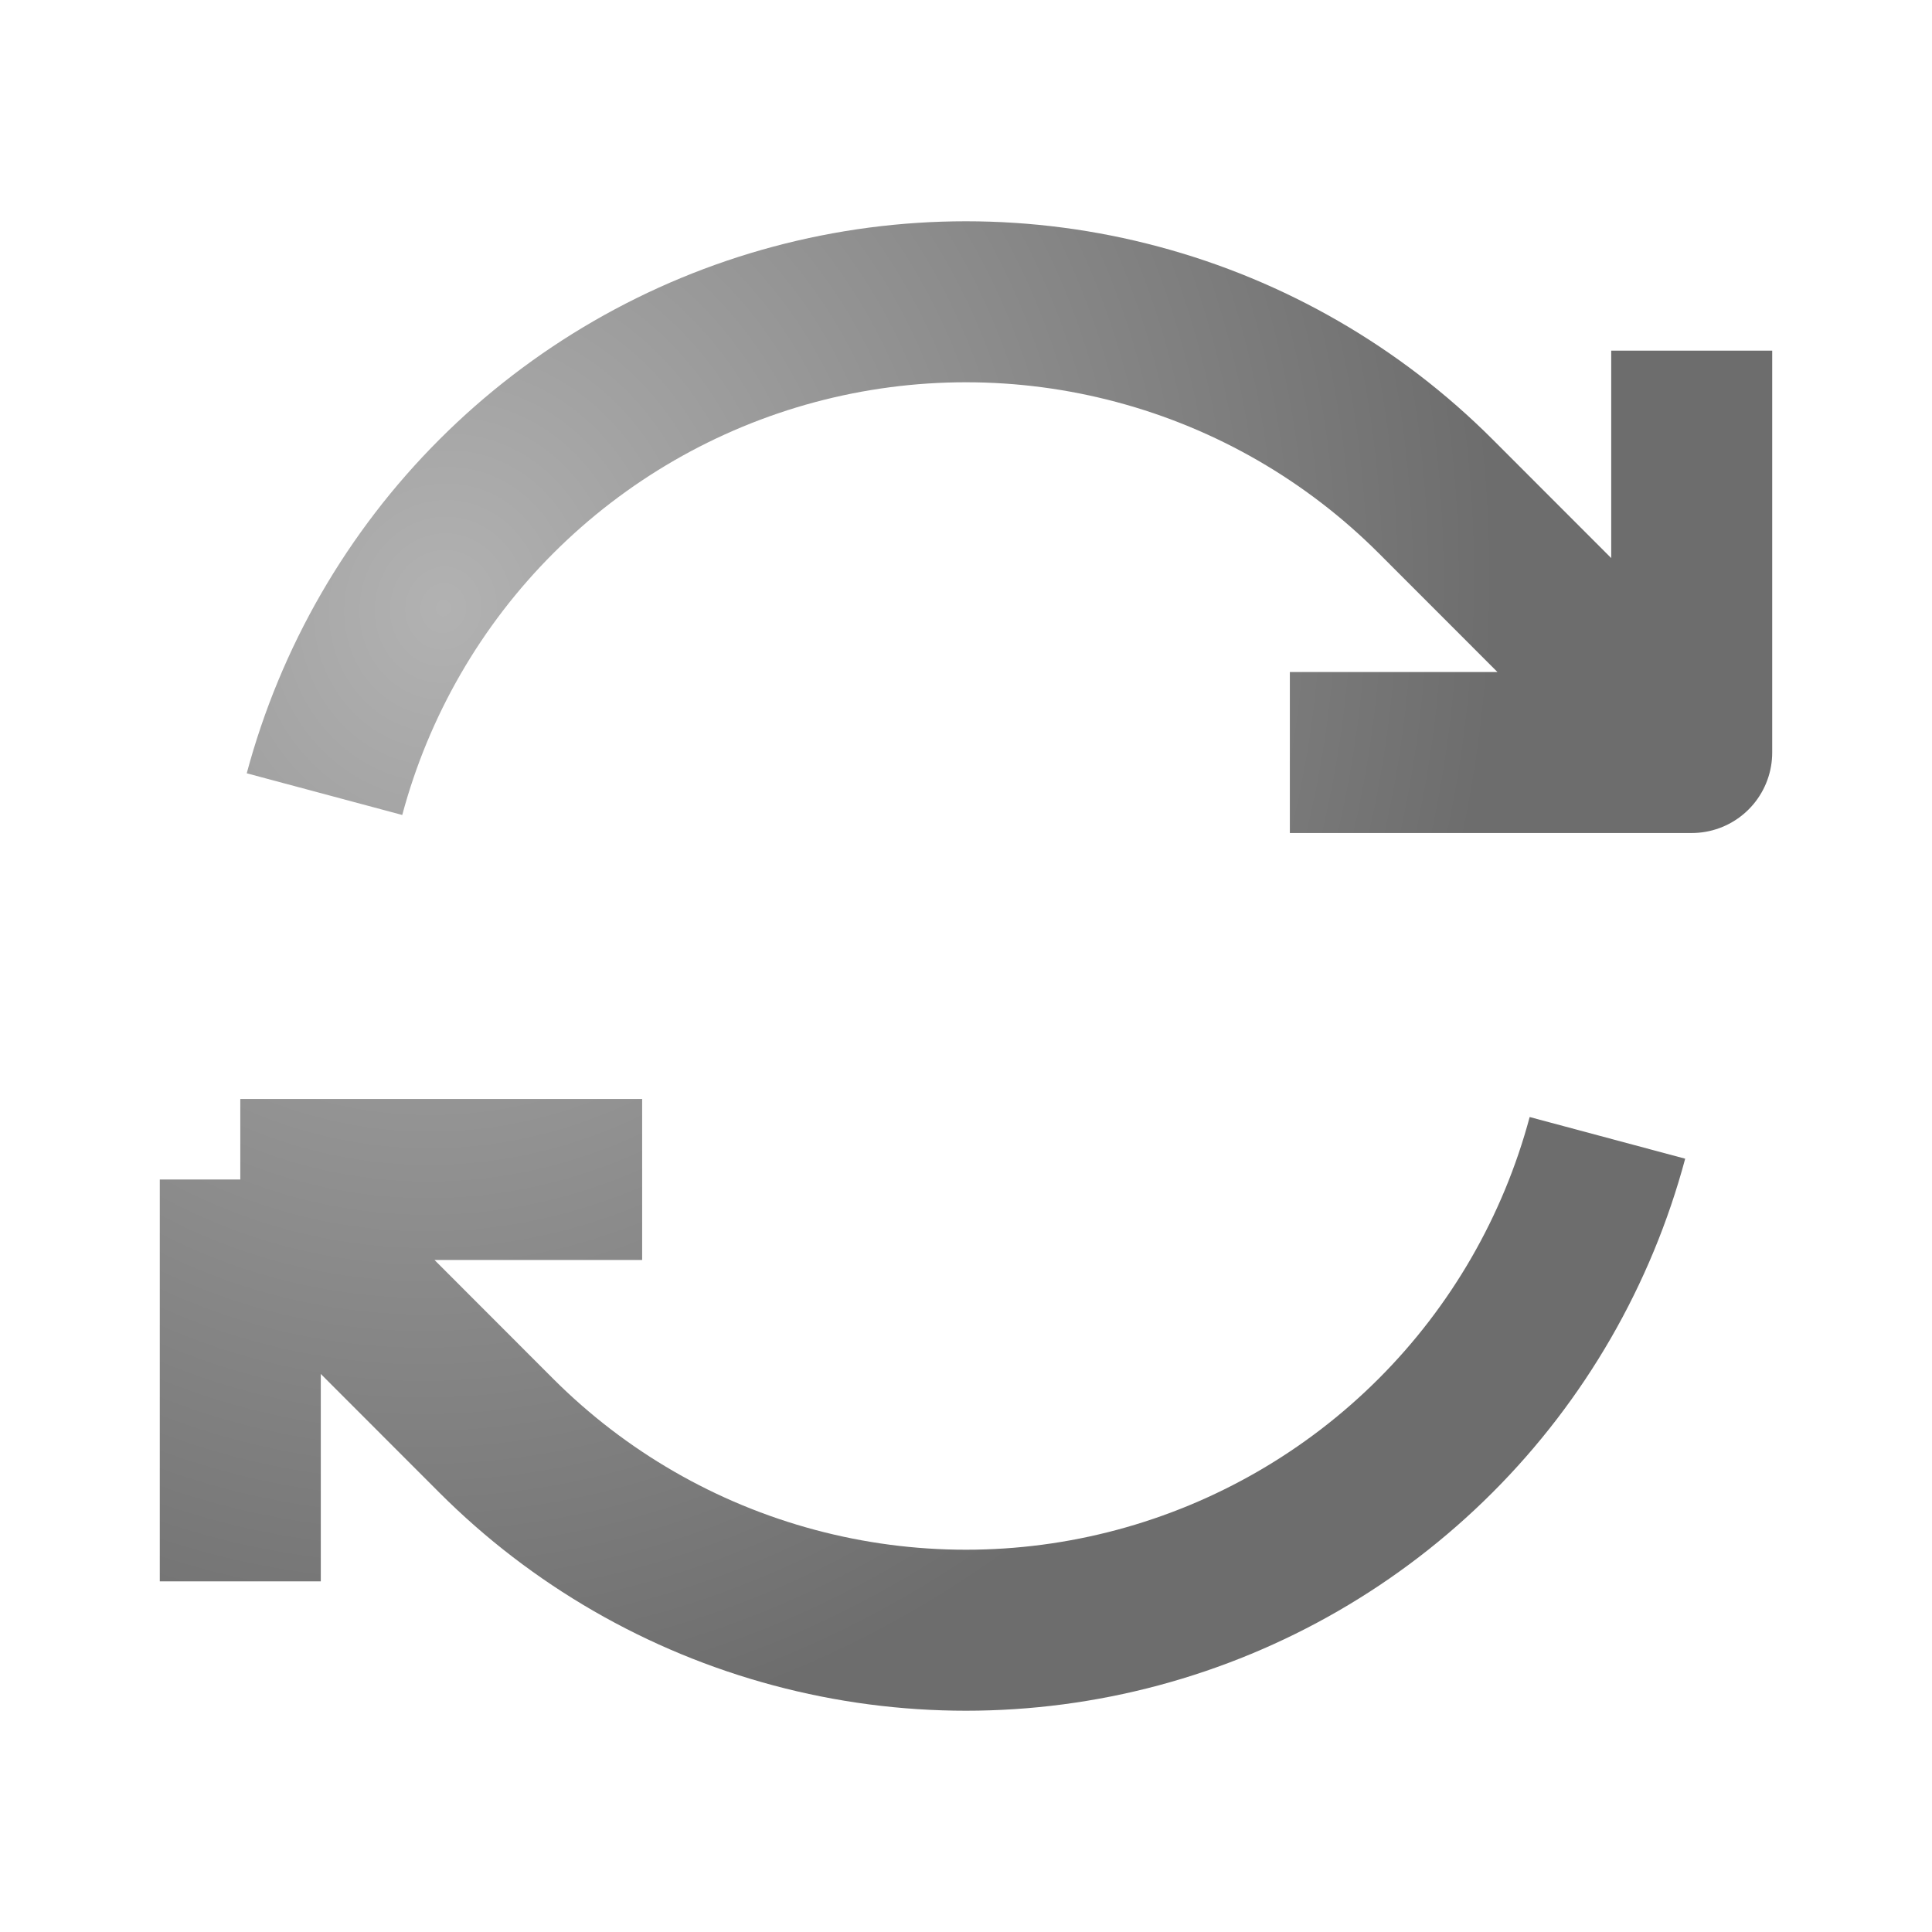
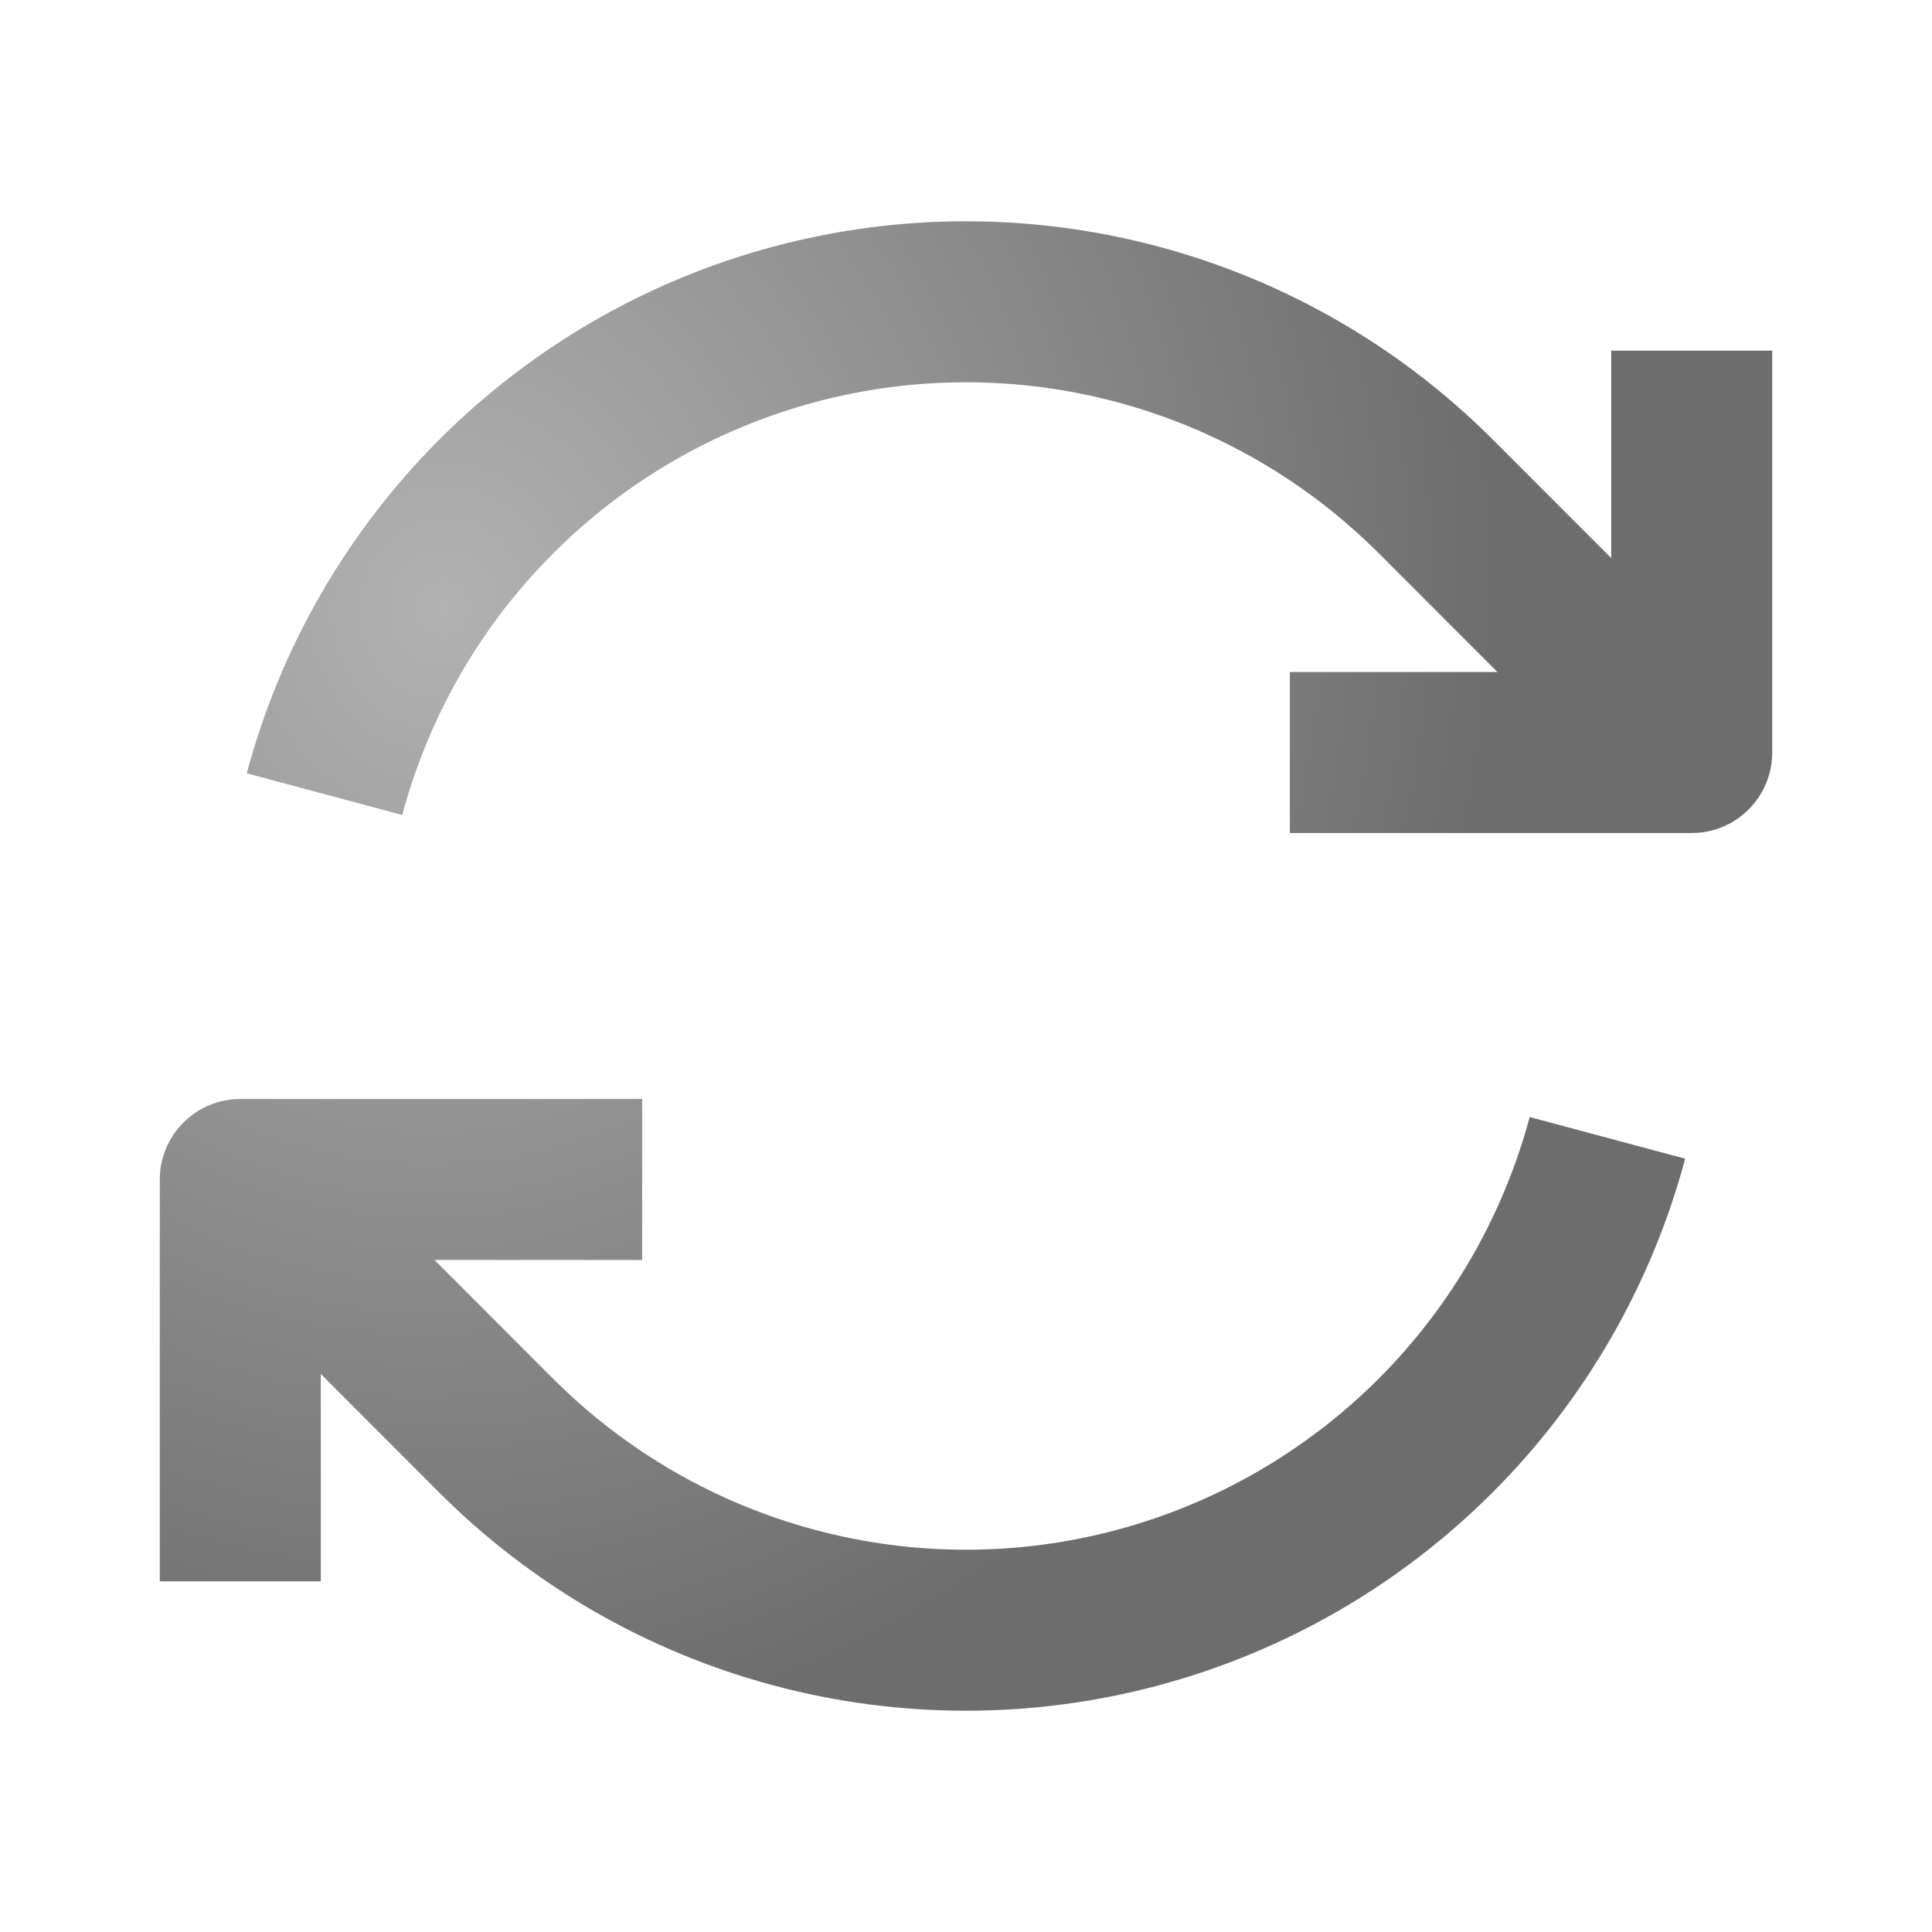
<svg xmlns="http://www.w3.org/2000/svg" width="24" height="24" viewBox="0 0 24 24" fill="none">
-   <path d="M16.023 9.348H21.015L17.834 6.165C16.81 5.141 15.534 4.404 14.135 4.03C12.736 3.655 11.263 3.655 9.864 4.03C8.465 4.405 7.19 5.142 6.166 6.166C5.142 7.19 4.406 8.466 4.031 9.865M2.985 19.644V14.652M2.985 14.652H7.977M2.985 14.652L6.165 17.835C7.189 18.859 8.465 19.596 9.864 19.97C11.263 20.345 12.736 20.345 14.135 19.97C15.534 19.595 16.809 18.858 17.833 17.834C18.857 16.81 19.593 15.534 19.968 14.135M21.015 4.356V9.346" stroke="url(#paint0_radial_37_55)" stroke-width="2" stroke-linejoin="round" />
+   <path d="M16.023 9.348H21.015L17.834 6.165C16.81 5.141 15.534 4.404 14.135 4.03C12.736 3.655 11.263 3.655 9.864 4.03C8.465 4.405 7.19 5.142 6.166 6.166C5.142 7.19 4.406 8.466 4.031 9.865M7.977 14.652H2.985V19.644M2.985 14.652L6.165 17.835C7.189 18.859 8.465 19.596 9.864 19.97C11.263 20.345 12.736 20.345 14.135 19.97C15.534 19.595 16.809 18.858 17.833 17.834C18.857 16.81 19.593 15.534 19.968 14.135M21.015 4.356V9.346" stroke="url(#paint0_radial_37_55)" stroke-width="2" stroke-linejoin="round" />
  <defs>
    <radialGradient id="paint0_radial_37_55" cx="0" cy="0" r="1" gradientUnits="userSpaceOnUse" gradientTransform="translate(5.5 7.5) rotate(4.3987) scale(13.0384 14.2458)">
      <stop stop-color="#B2B2B2" />
      <stop offset="1" stop-color="#6D6D6D" />
    </radialGradient>
  </defs>
</svg>
